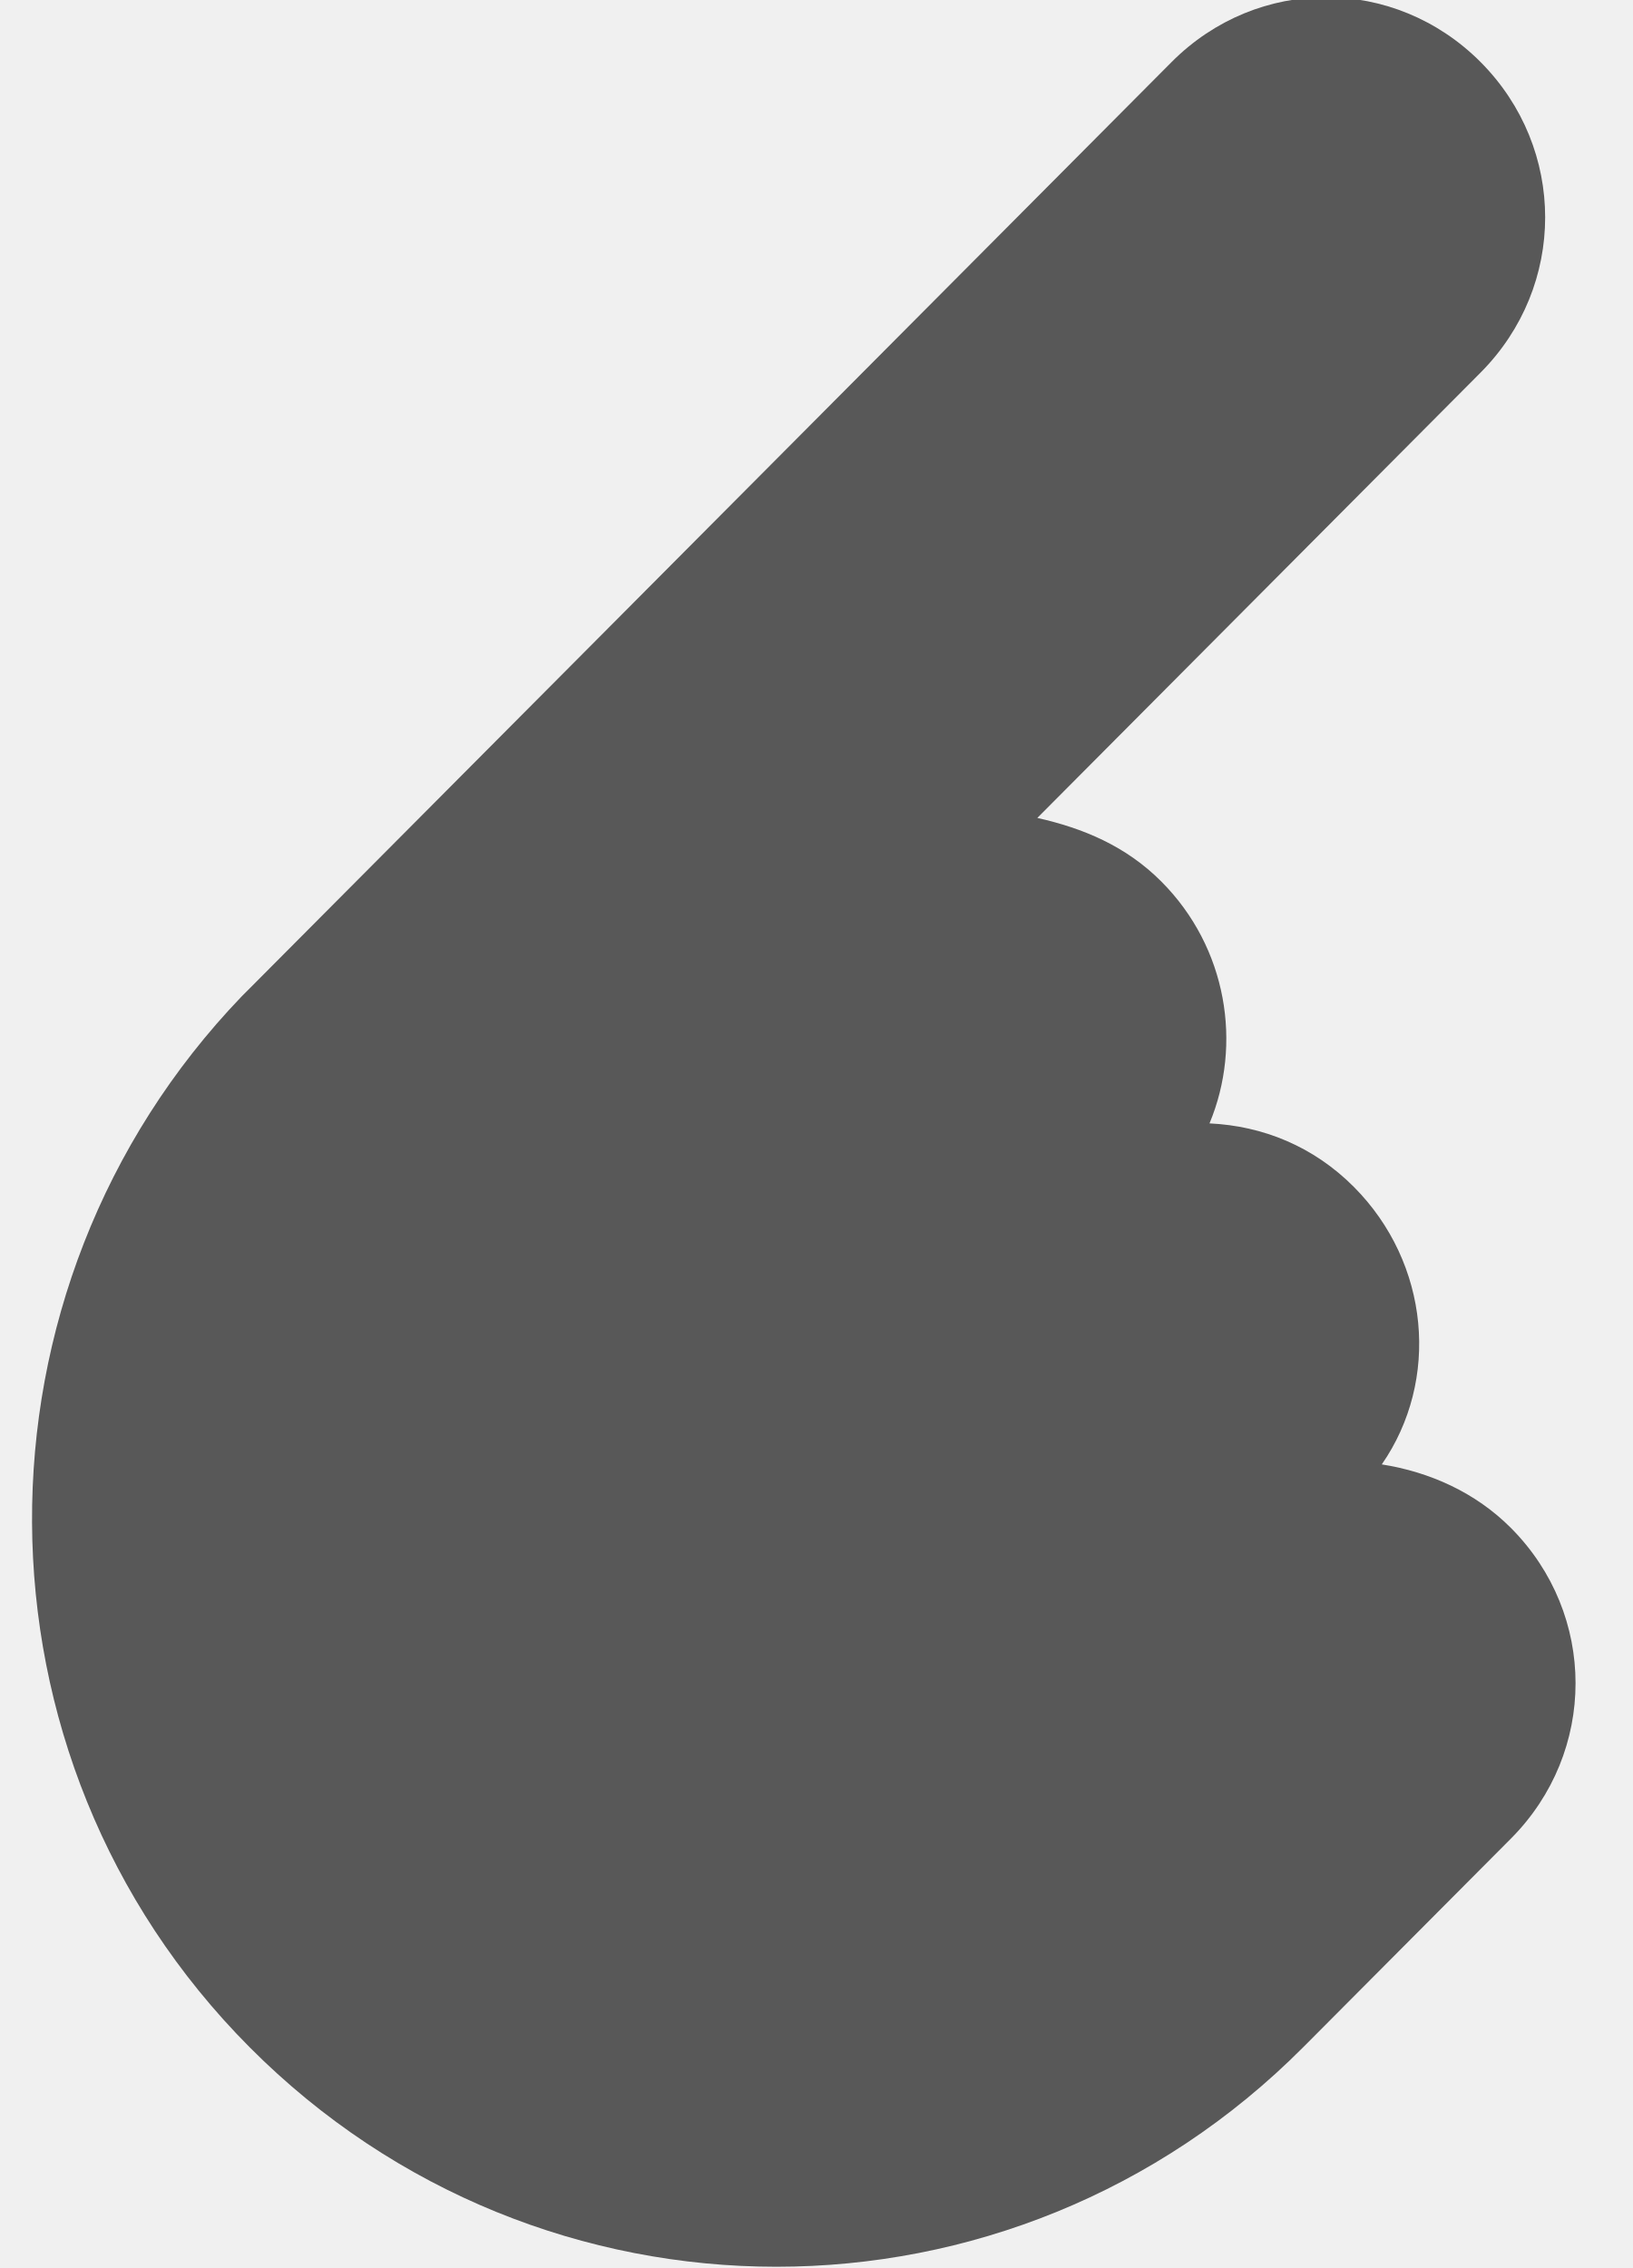
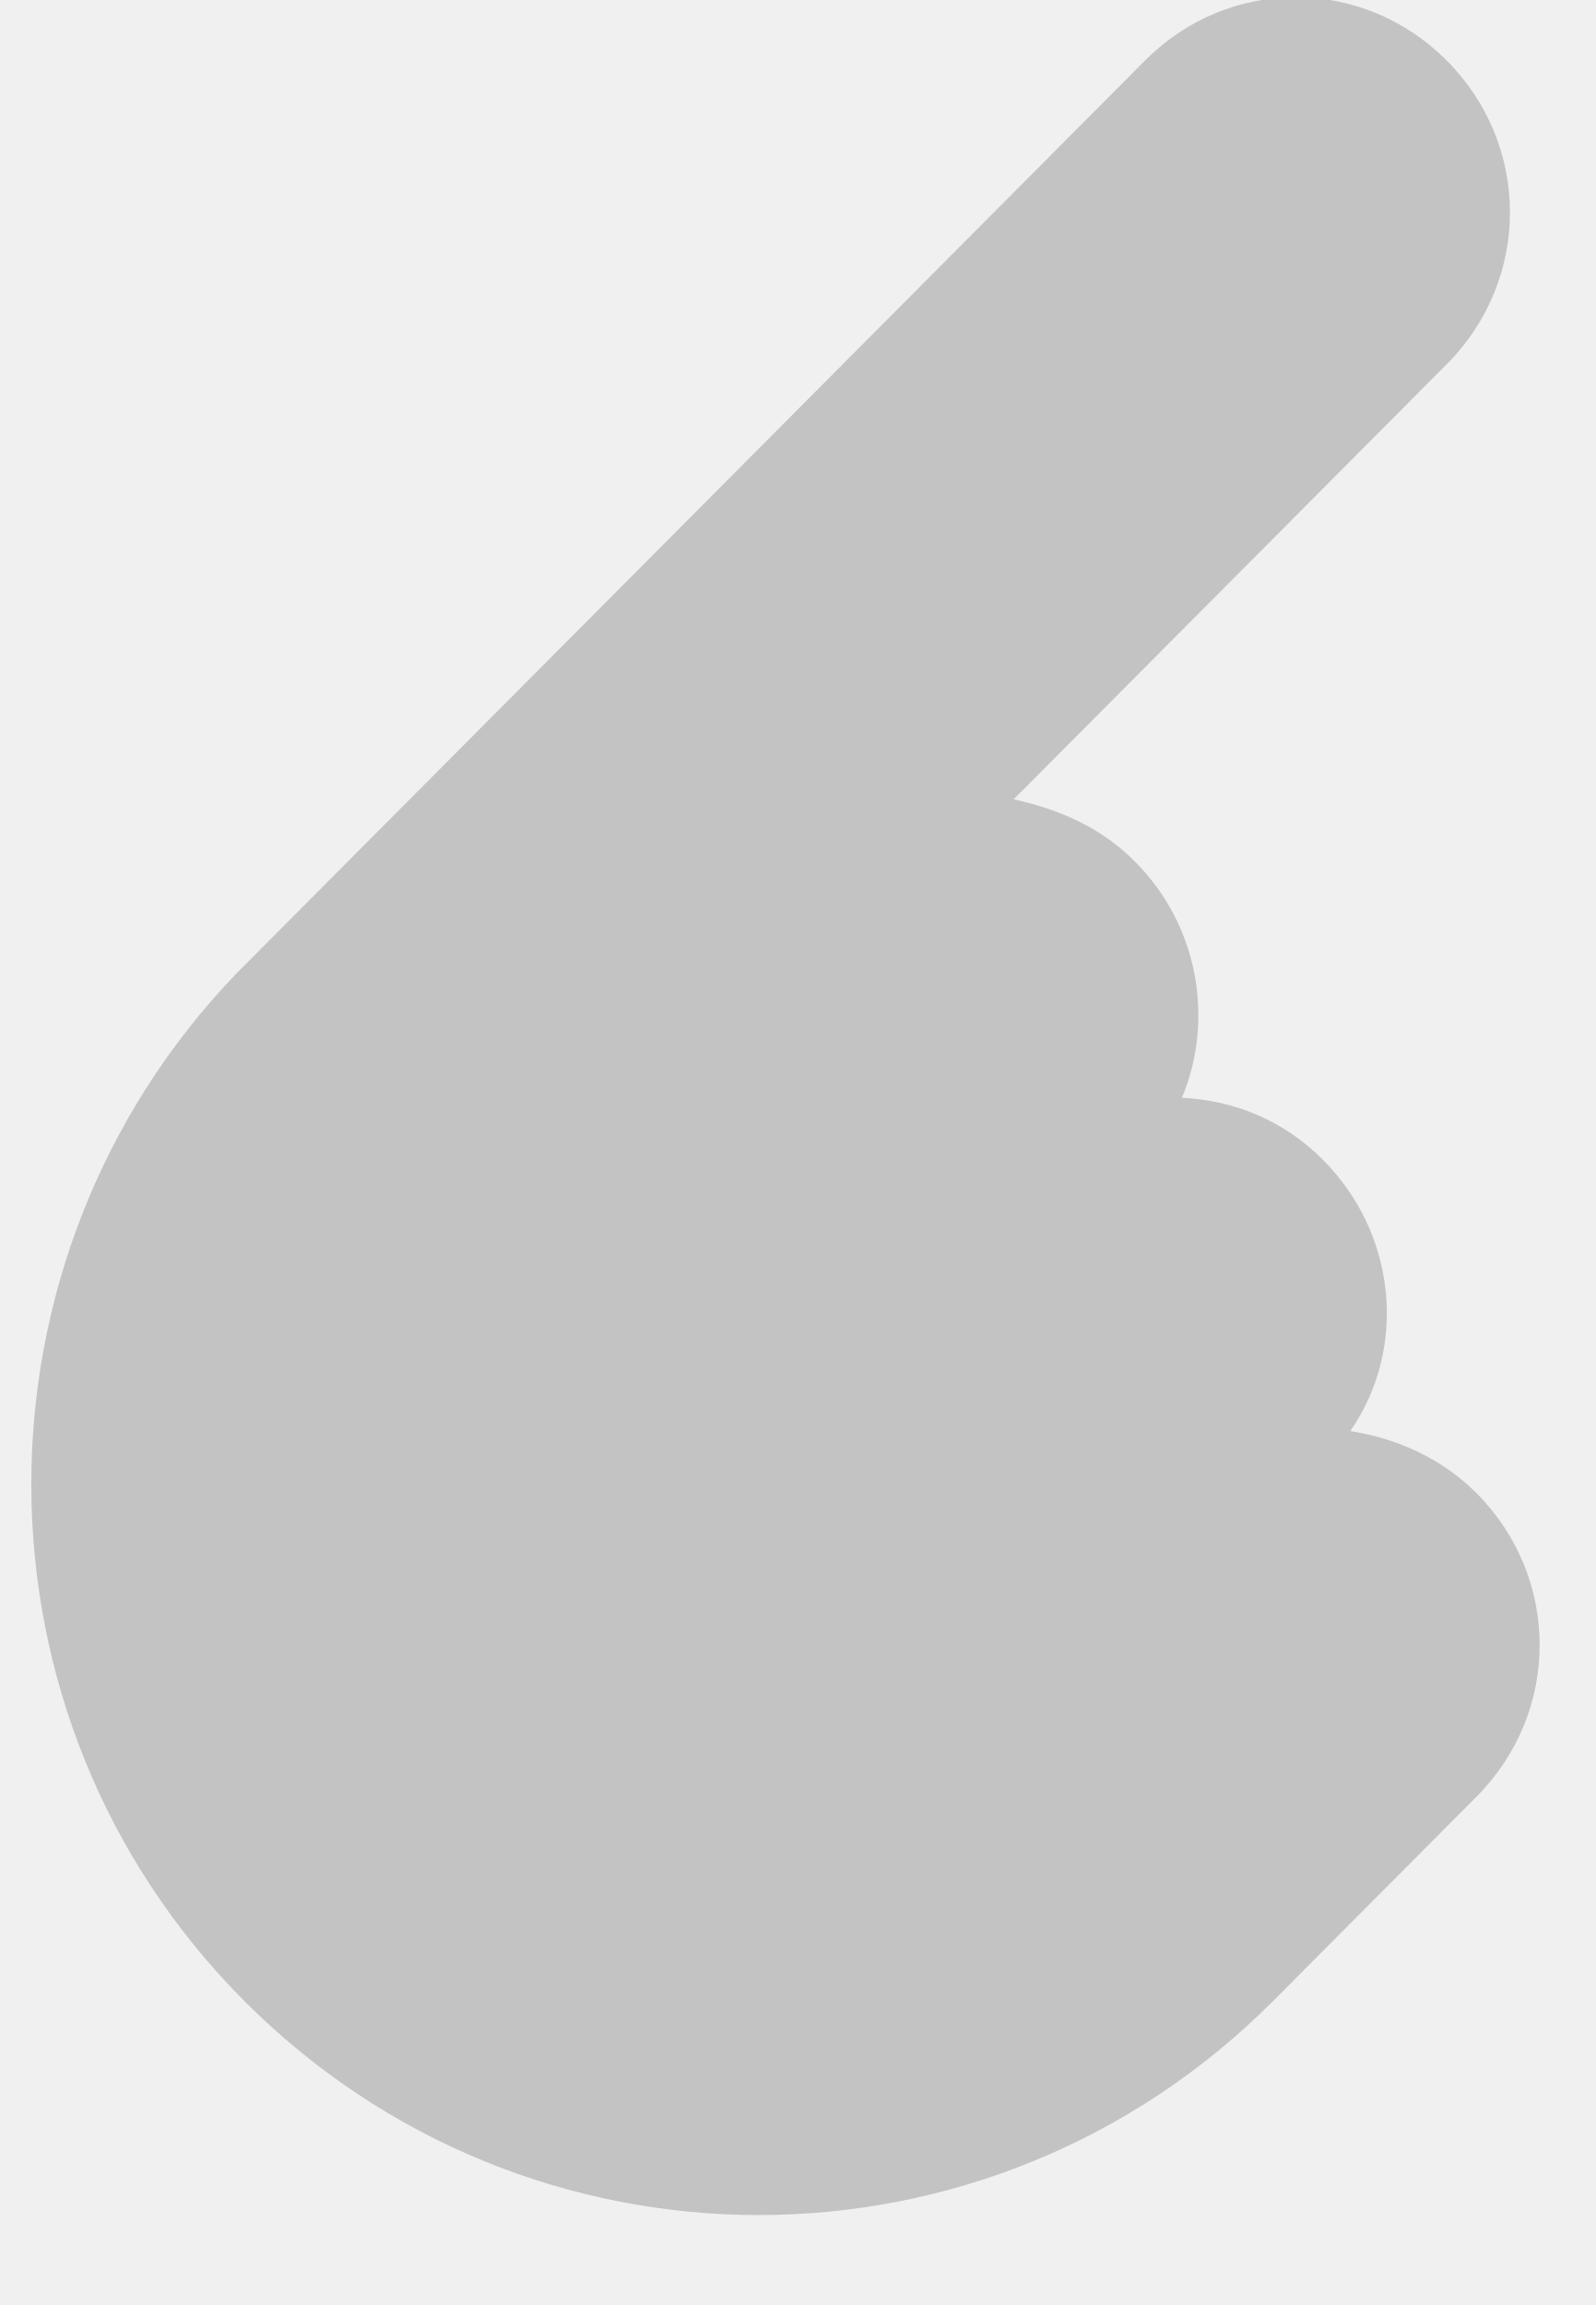
- <svg xmlns="http://www.w3.org/2000/svg" width="18" height="25" viewBox="0 0 18 25" fill="none">
-   <path d="M16.655 20.266C17.604 19.312 17.604 17.797 16.655 16.843C16.264 16.451 15.761 16.226 15.231 16.142C15.873 15.216 15.761 13.926 14.924 13.084C14.477 12.635 13.919 12.411 13.332 12.383C13.695 11.513 13.528 10.447 12.802 9.718C12.411 9.325 11.937 9.129 11.434 9.016L16.32 4.107C17.269 3.153 17.269 1.638 16.32 0.684C15.37 -0.269 13.863 -0.269 12.914 0.684L2.751 10.896C2.723 10.924 2.695 10.952 2.667 10.98C-0.432 14.206 -0.432 19.368 2.751 22.566C5.962 25.793 11.155 25.793 14.365 22.566L14.393 22.538L14.421 22.51L16.655 20.266Z" fill="#585858" />
+ <svg xmlns="http://www.w3.org/2000/svg" width="18" height="26" viewBox="0 0 18 26" fill="none">
+   <g clip-path="url(#clip0)">
+     <path d="M16.655 20.266C17.604 19.312 17.604 17.797 16.655 16.843C16.264 16.451 15.761 16.226 15.231 16.142C15.873 15.216 15.761 13.926 14.924 13.084C14.477 12.635 13.919 12.411 13.332 12.383C13.695 11.513 13.528 10.447 12.802 9.718C12.411 9.325 11.937 9.128 11.434 9.016L16.32 4.107C17.269 3.153 17.269 1.638 16.32 0.684C15.37 -0.27 13.863 -0.27 12.914 0.684L2.751 10.896C2.723 10.924 2.695 10.952 2.667 10.98C-0.432 14.206 -0.432 19.368 2.751 22.566C5.962 25.792 11.155 25.792 14.365 22.566L14.393 22.538L14.421 22.51L16.655 20.266Z" fill="#C3C3C3" />
+   </g>
+   <defs>
+     <clipPath id="clip0">
+       <rect width="18" height="26" fill="white" />
+     </clipPath>
+   </defs>
</svg>
